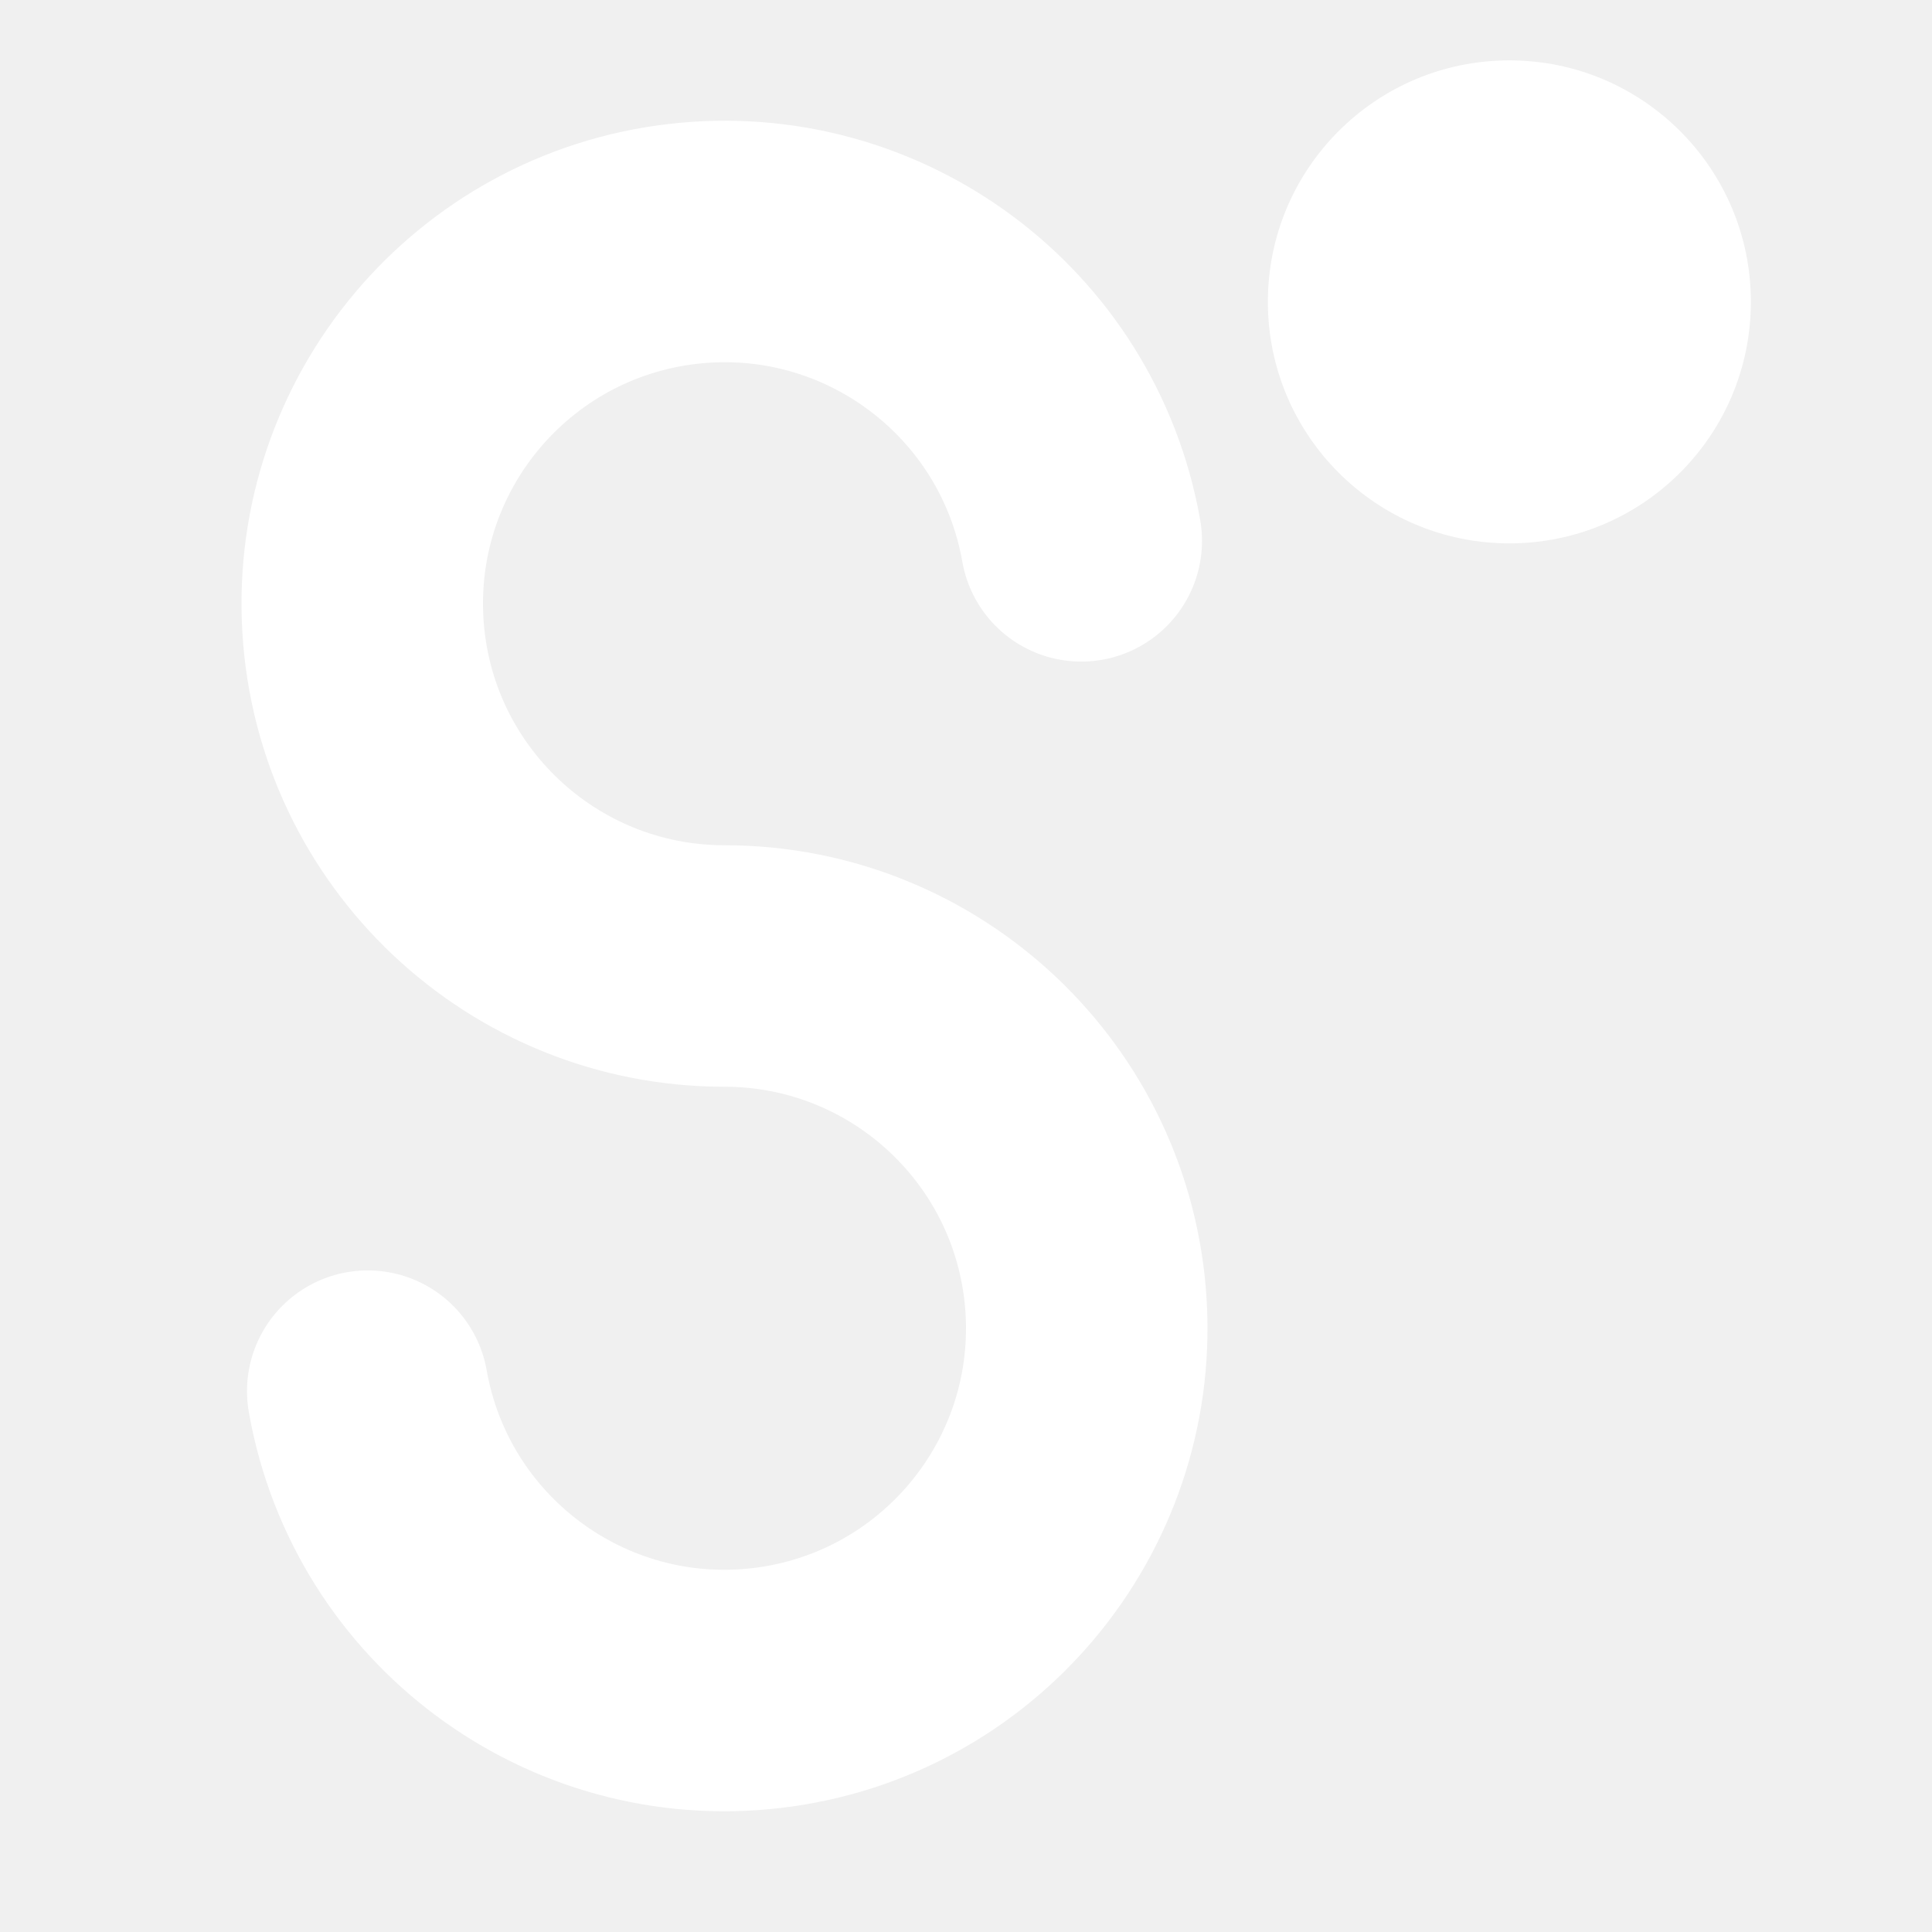
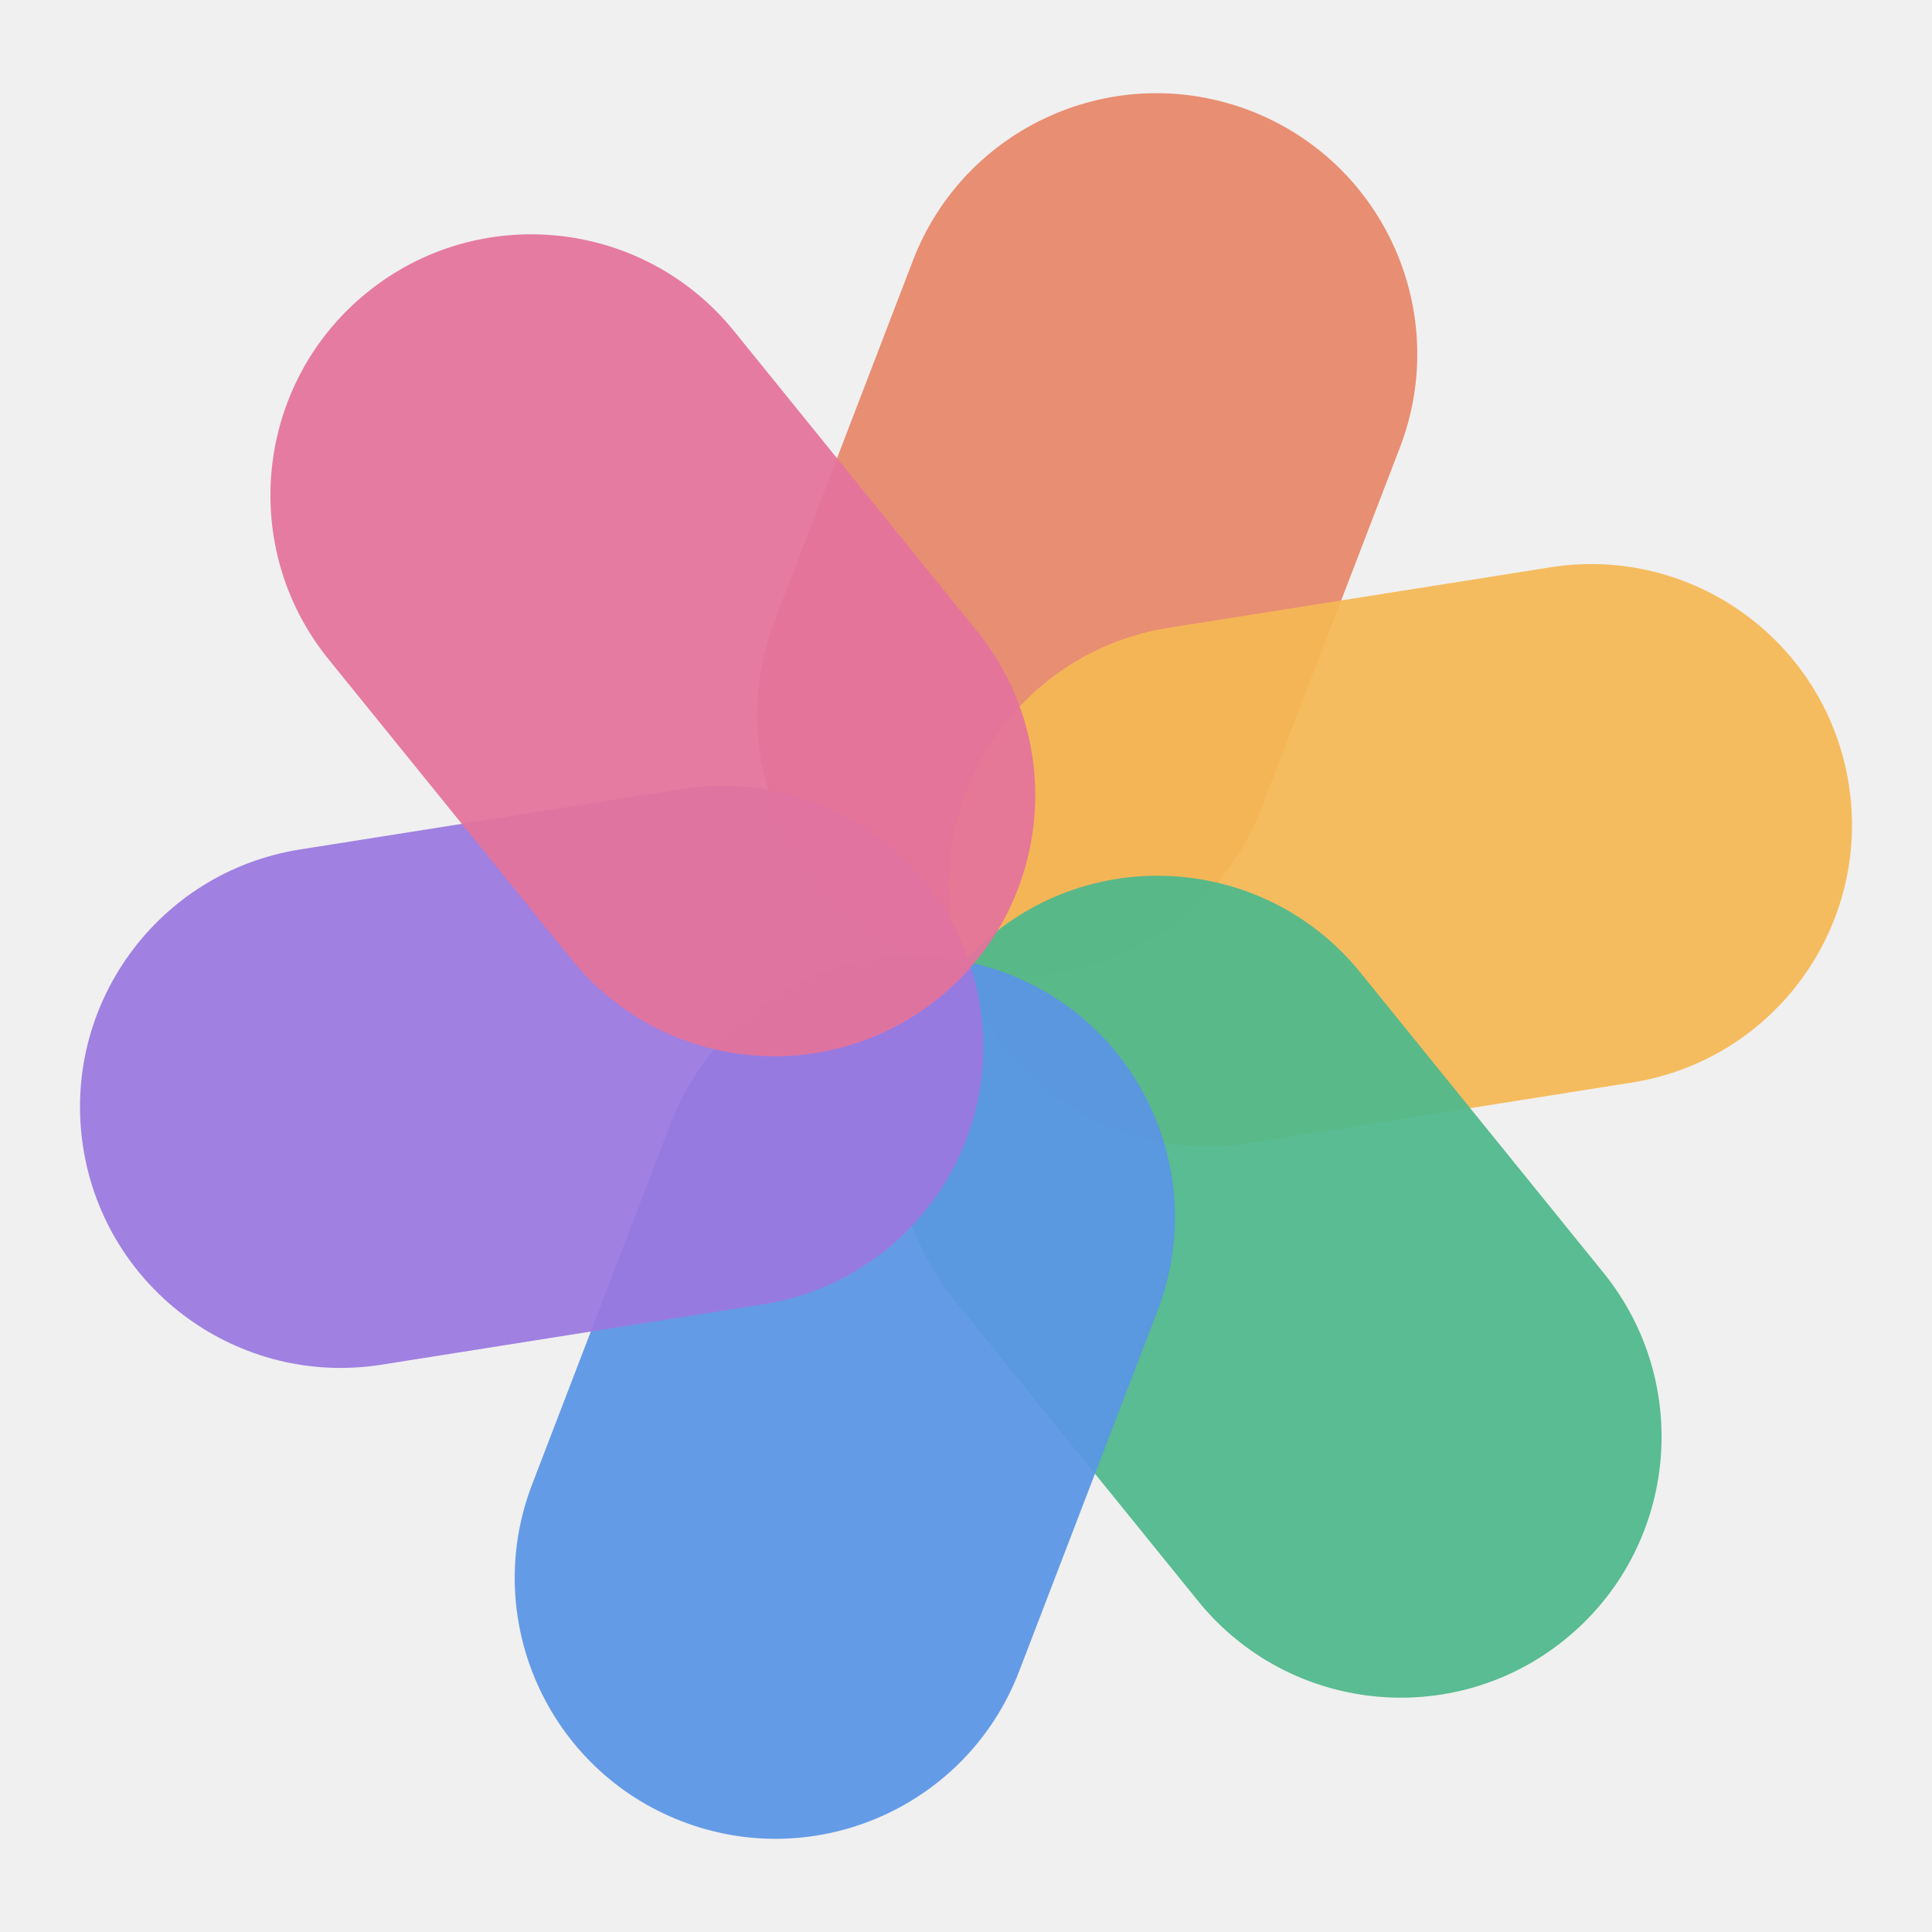
- <svg xmlns="http://www.w3.org/2000/svg" width="32" height="32" viewBox="0 0 32 32">
-   <path d="M17.909 8.958A6 6 0 1 0 12 16A6 6 0 1 1 6.091 23.042" fill="none" stroke="#FFFFFF" stroke-width="4" stroke-linecap="round" />
-   <circle cx="25" cy="5" r="4" fill="#FFFFFF" />
+ <svg xmlns="http://www.w3.org/2000/svg" width="32" height="32" viewBox="0 0 100 100">
+   <rect x="36.5" y="3" width="27" height="47" rx="13.5" transform="rotate(0 50 50) rotate(21 50 44)" fill="#E8876A" fill-opacity="0.93" />
+   <rect x="36.5" y="3" width="27" height="47" rx="13.5" transform="rotate(60 50 50) rotate(21 50 44)" fill="#F6B955" fill-opacity="0.93" />
+   <rect x="36.5" y="3" width="27" height="47" rx="13.5" transform="rotate(120 50 50) rotate(21 50 44)" fill="#4FB98C" fill-opacity="0.93" />
+   <rect x="36.5" y="3" width="27" height="47" rx="13.5" transform="rotate(180 50 50) rotate(21 50 44)" fill="#5A95E6" fill-opacity="0.93" />
+   <rect x="36.5" y="3" width="27" height="47" rx="13.5" transform="rotate(240 50 50) rotate(21 50 44)" fill="#9B78E0" fill-opacity="0.93" />
+   <rect x="36.5" y="3" width="27" height="47" rx="13.5" transform="rotate(300 50 50) rotate(21 50 44)" fill="#E5739C" fill-opacity="0.93" />
</svg>
